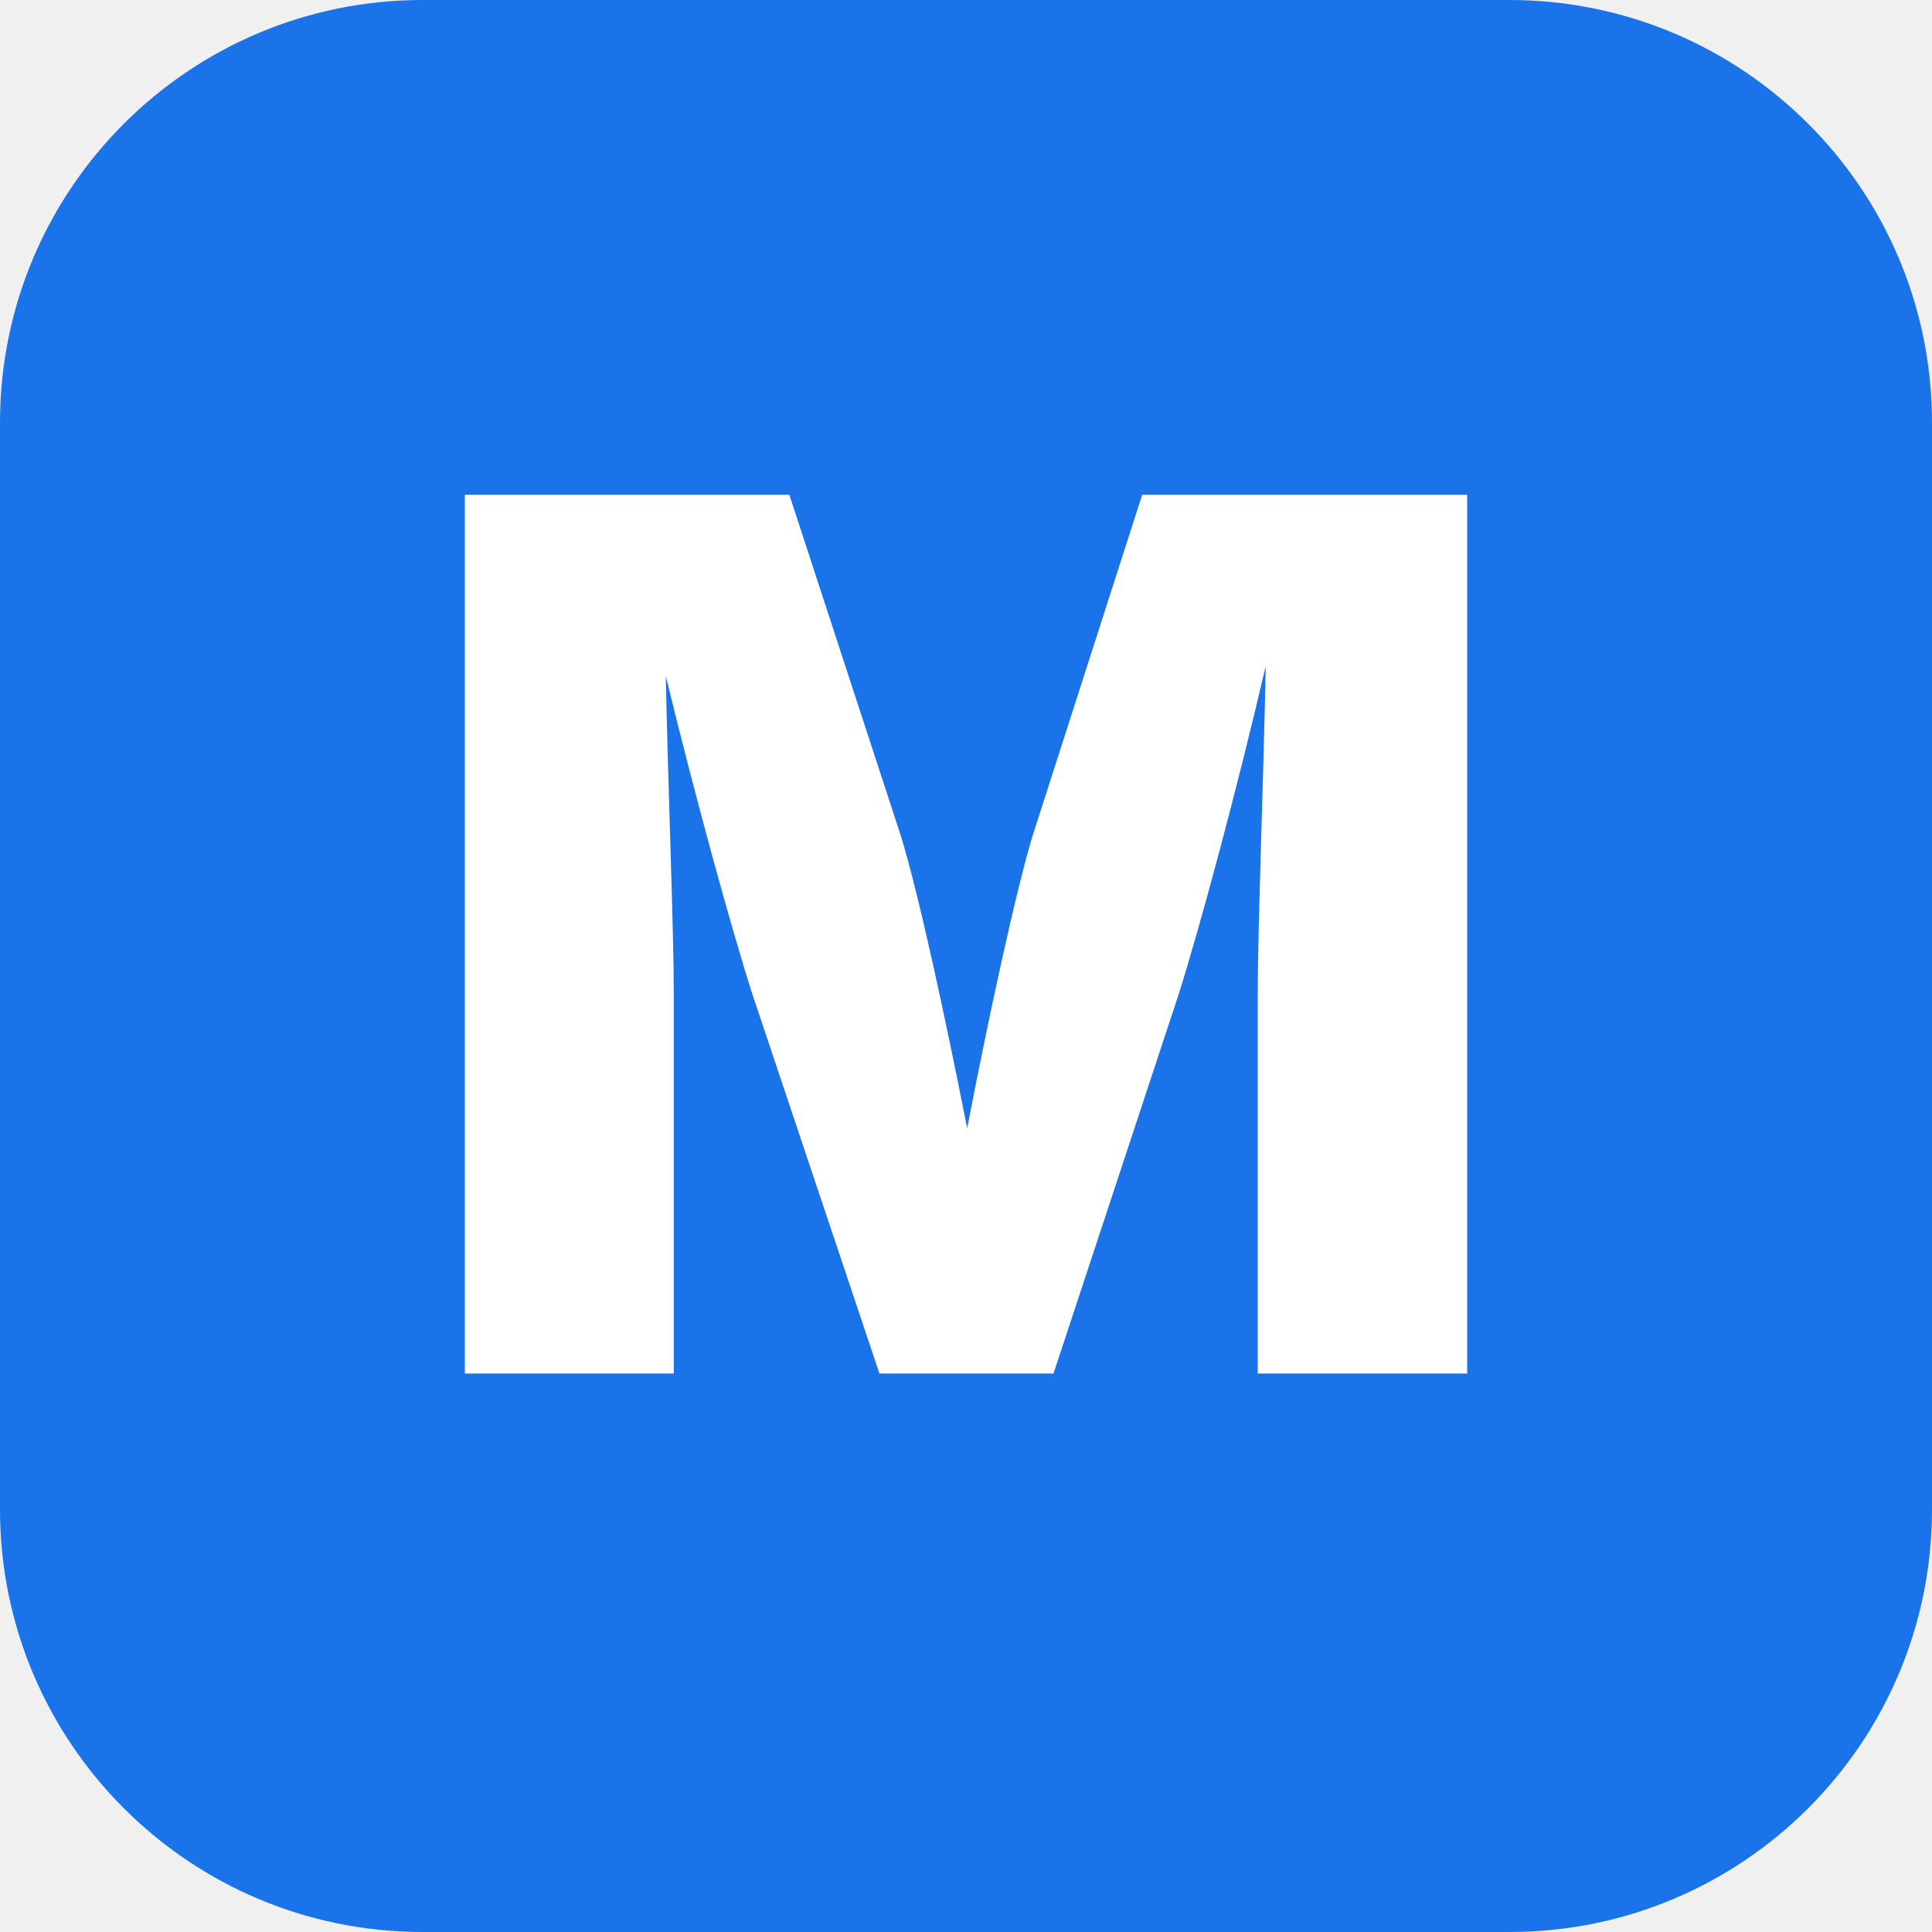
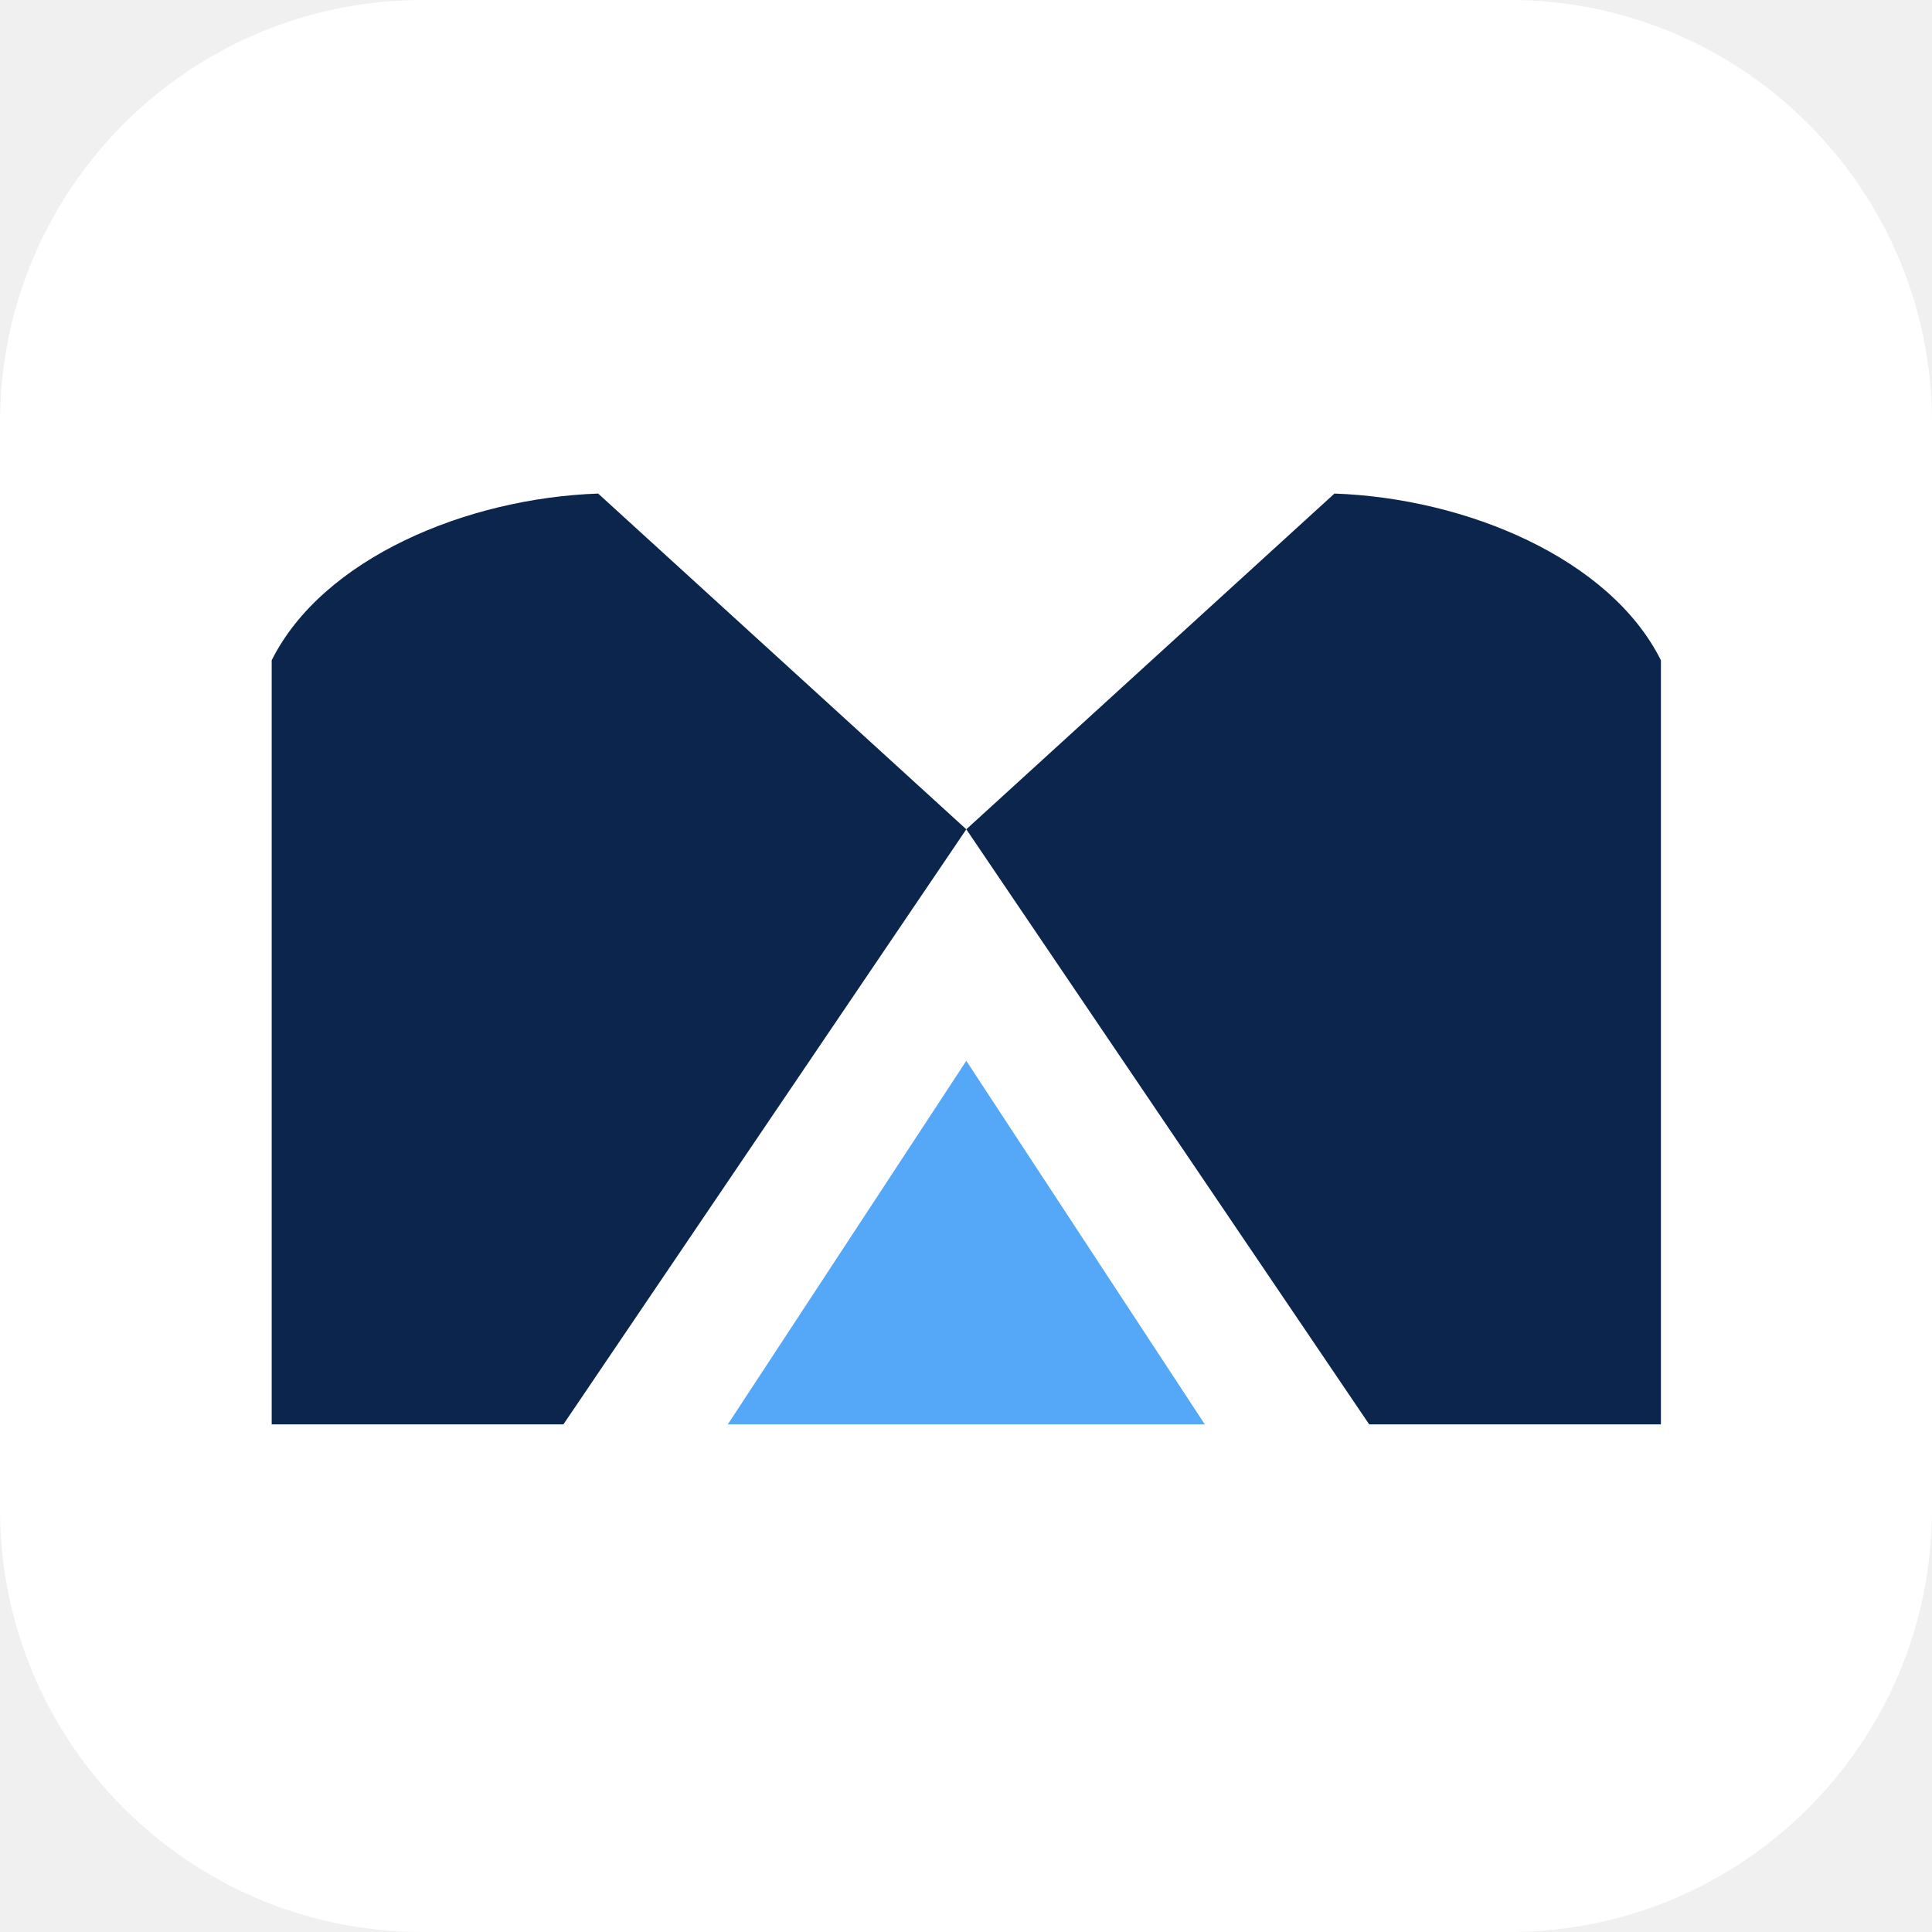
<svg xmlns="http://www.w3.org/2000/svg" viewBox="0 0 64 64">
-   <rect width="64" height="64" rx="14" fill="#1A73E8" />
-   <text x="32" y="45.5" text-anchor="middle" font-family="Inter, 'Helvetica Neue', Arial, sans-serif" font-weight="800" font-size="40" letter-spacing="-1" fill="#FFFFFF">M</text>
+   <rect width="64" height="64" rx="14" fill="#FFFFFF" />
+   <g transform="translate(9 16.35) scale(0.0767)">
+     <path fill="#0B254D" d="M0 402V72C22 28 84 2 141 0L300 145L126 402Z" />
+     <path fill="#0B254D" d="M600 402V72C578 28 516 2 459 0L300 145L474 402Z" />
+     <path fill="#55A7F7" d="M300 245L403 402H197Z" />
+   </g>
</svg>
